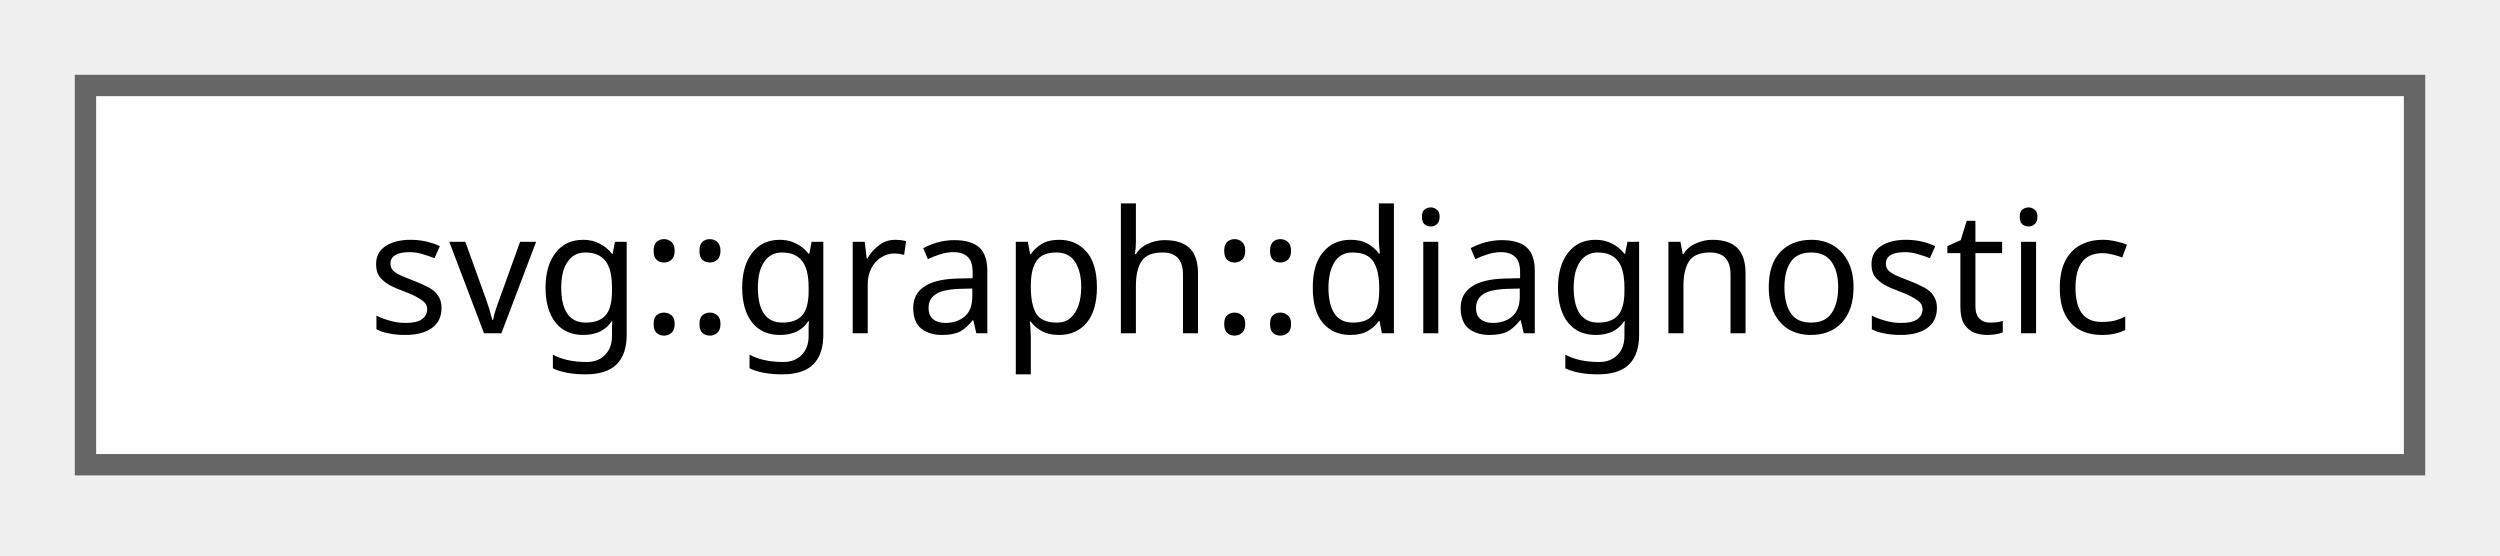
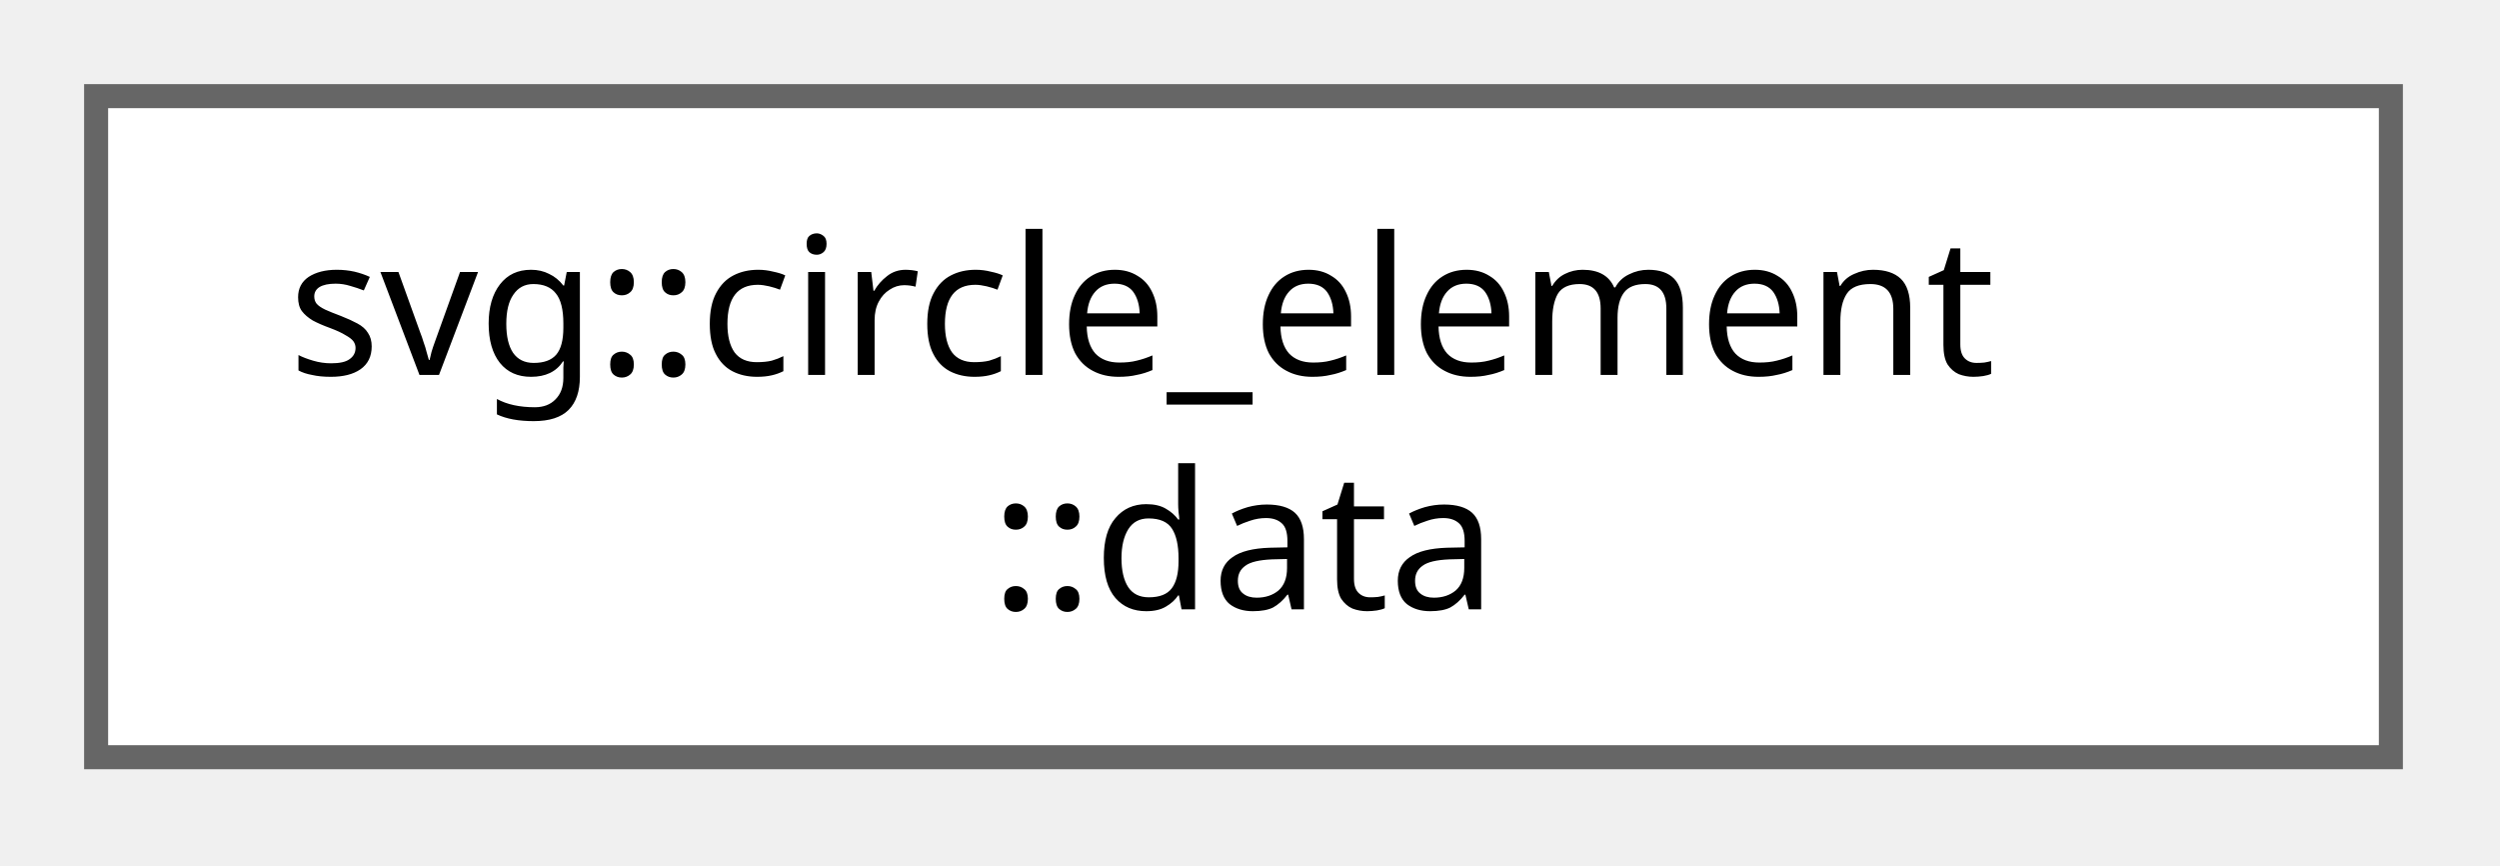
- <svg xmlns="http://www.w3.org/2000/svg" xmlns:xlink="http://www.w3.org/1999/xlink" width="117pt" height="26pt" viewBox="0.00 0.00 117.00 26.00">
-   <g id="graph0" class="graph" transform="scale(1 1) rotate(0) translate(4 21.75)">
+ <svg xmlns="http://www.w3.org/2000/svg" xmlns:xlink="http://www.w3.org/1999/xlink" width="104pt" height="36pt" viewBox="0.00 0.00 104.00 36.00">
+   <g id="graph0" class="graph" transform="scale(1 1) rotate(0) translate(4 31.5)">
    <g id="Node000000" class="node">
      <g id="a_Node000000">
-         <a xlink:href="structsvg_1_1graph_1_1diagnostic.html" target="_top" xlink:title=" ">
-           <polygon fill="white" stroke="#666666" points="109,-17.75 0,-17.75 0,0 109,0 109,-17.75" />
-           <text xml:space="preserve" text-anchor="middle" x="54.5" y="-6.15" font-family="SourceSans" font-size="8.00">svg::graph::diagnostic</text>
+         <a xlink:href="group__elements.html#structsvg_1_1circle__element_1_1data" target="_top" xlink:title=" ">
+           <polygon fill="white" stroke="#666666" points="95.5,-27.5 0,-27.5 0,0 95.5,0 95.5,-27.5" />
+           <text xml:space="preserve" text-anchor="start" x="8" y="-15.9" font-family="SourceSans" font-size="8.00">svg::circle_element</text>
+           <text xml:space="preserve" text-anchor="middle" x="47.75" y="-6.15" font-family="SourceSans" font-size="8.00">::data</text>
        </a>
      </g>
    </g>
  </g>
</svg>
